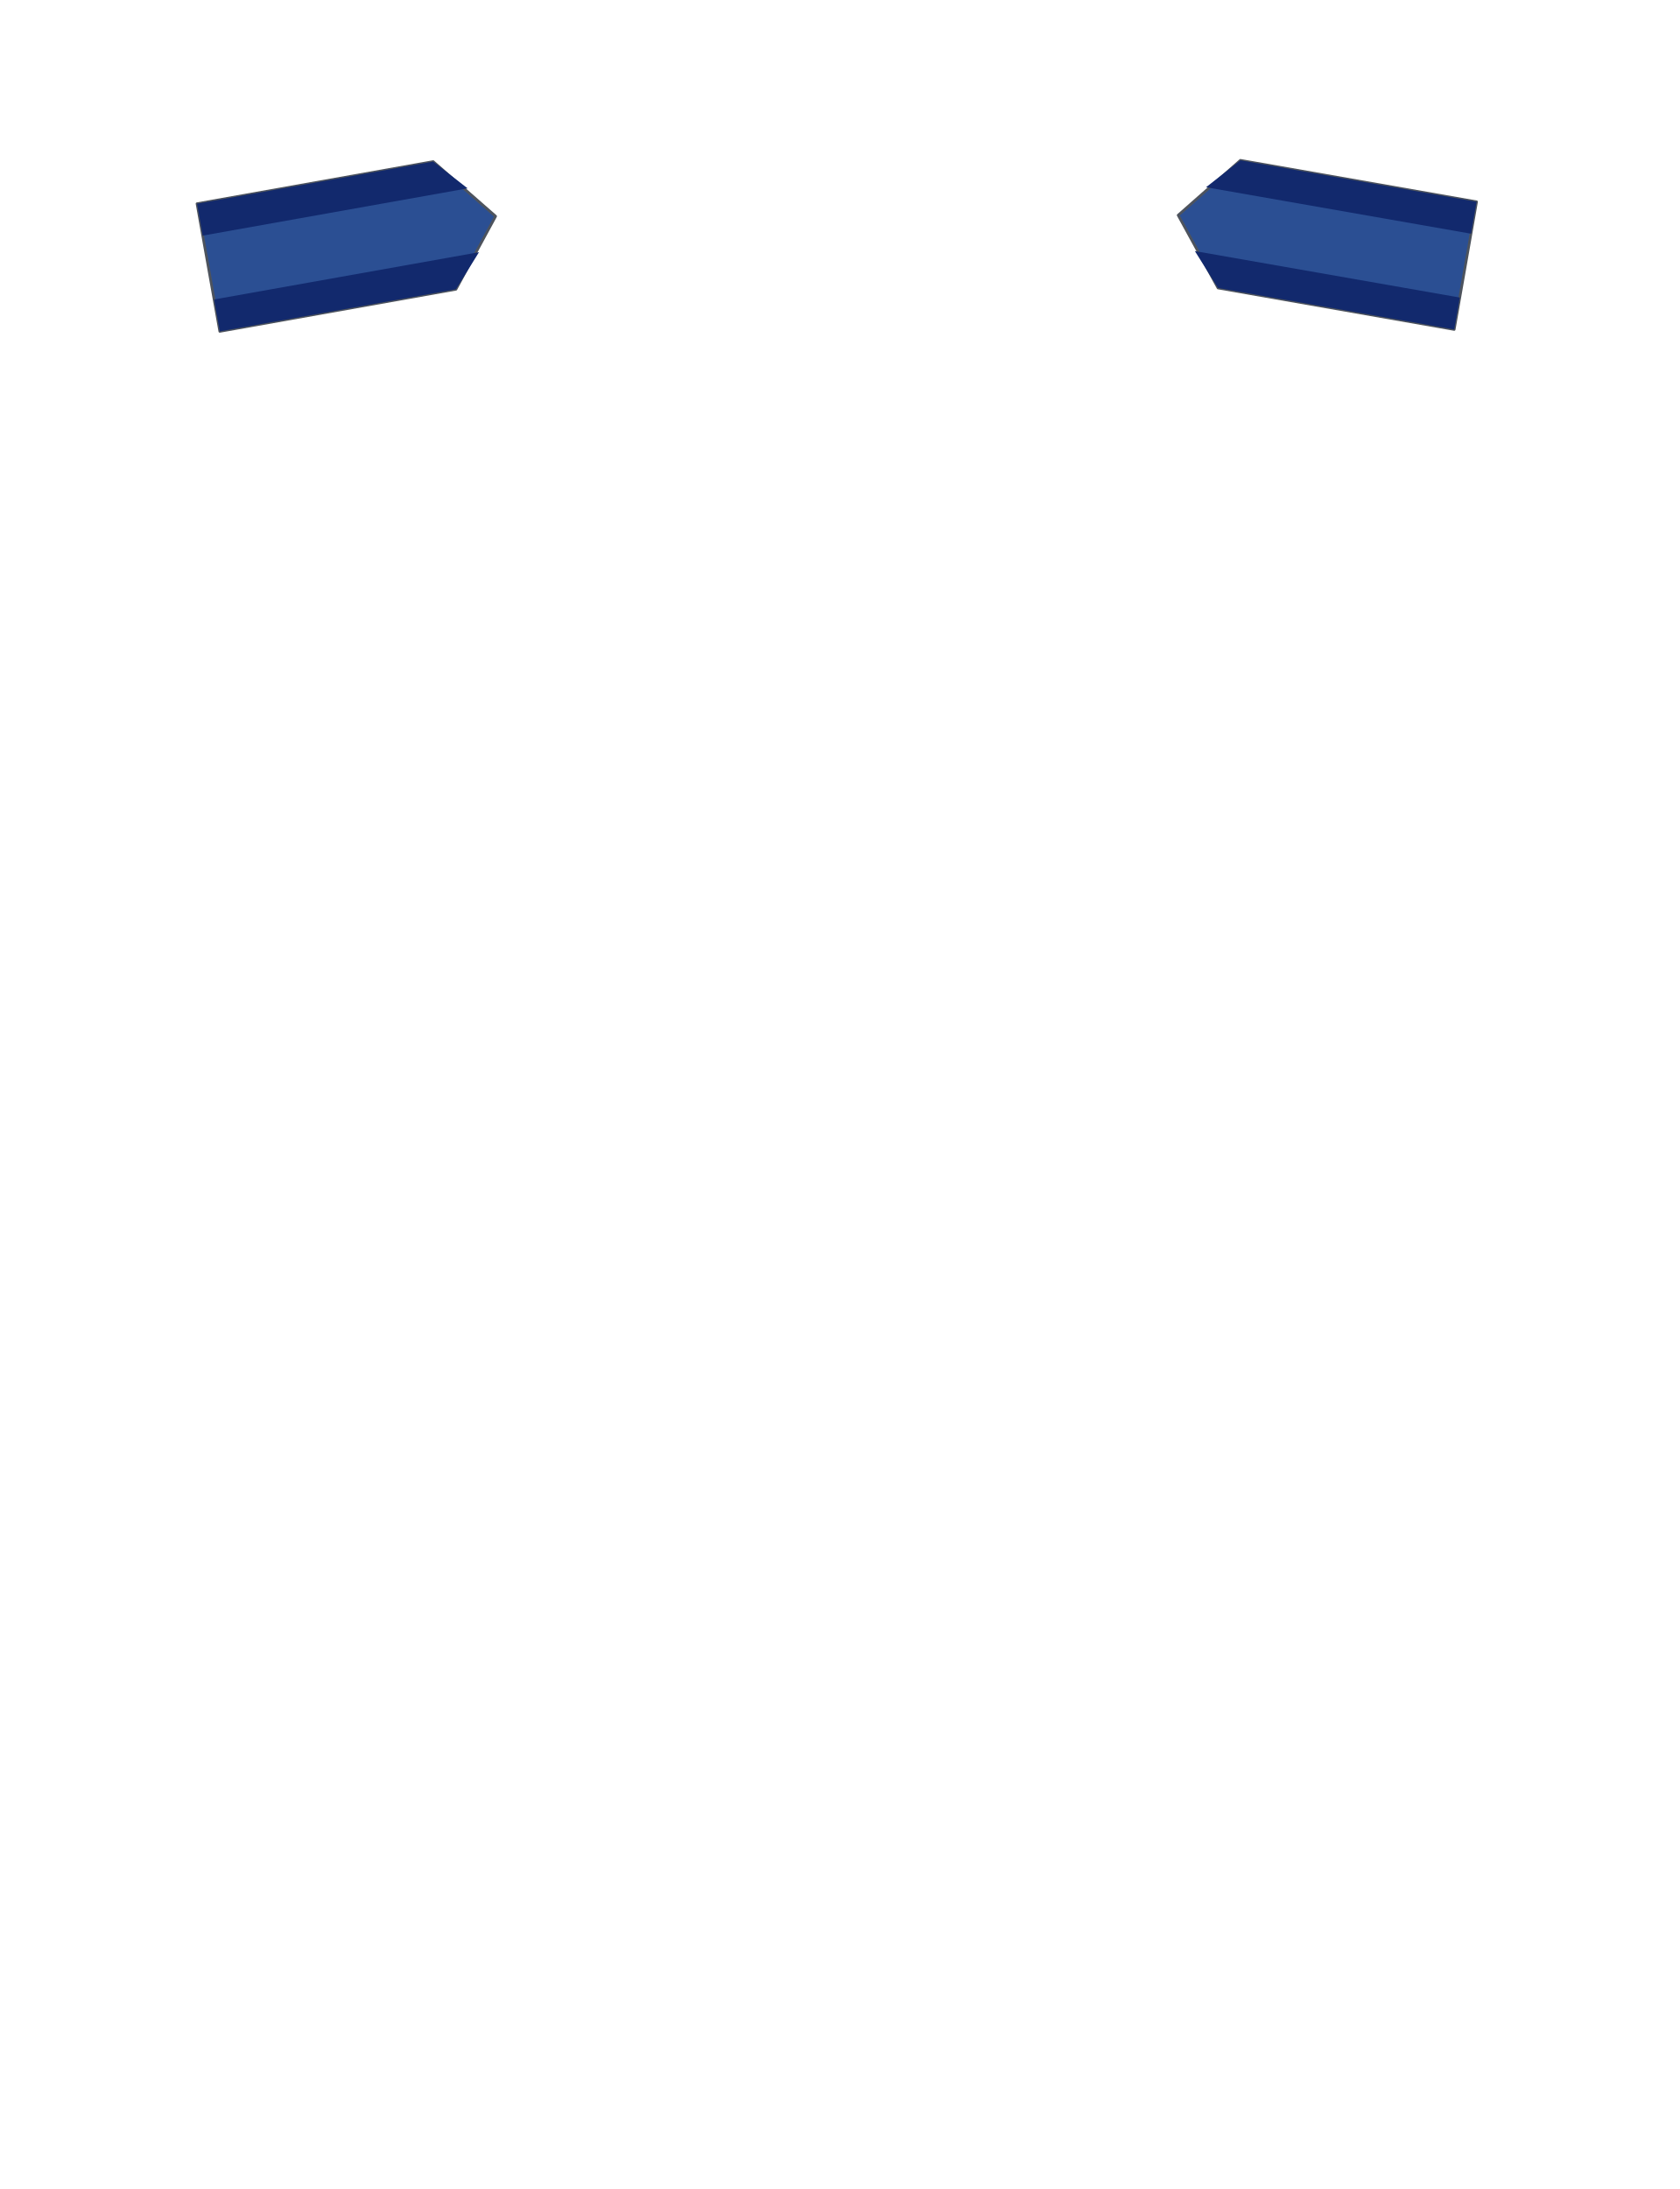
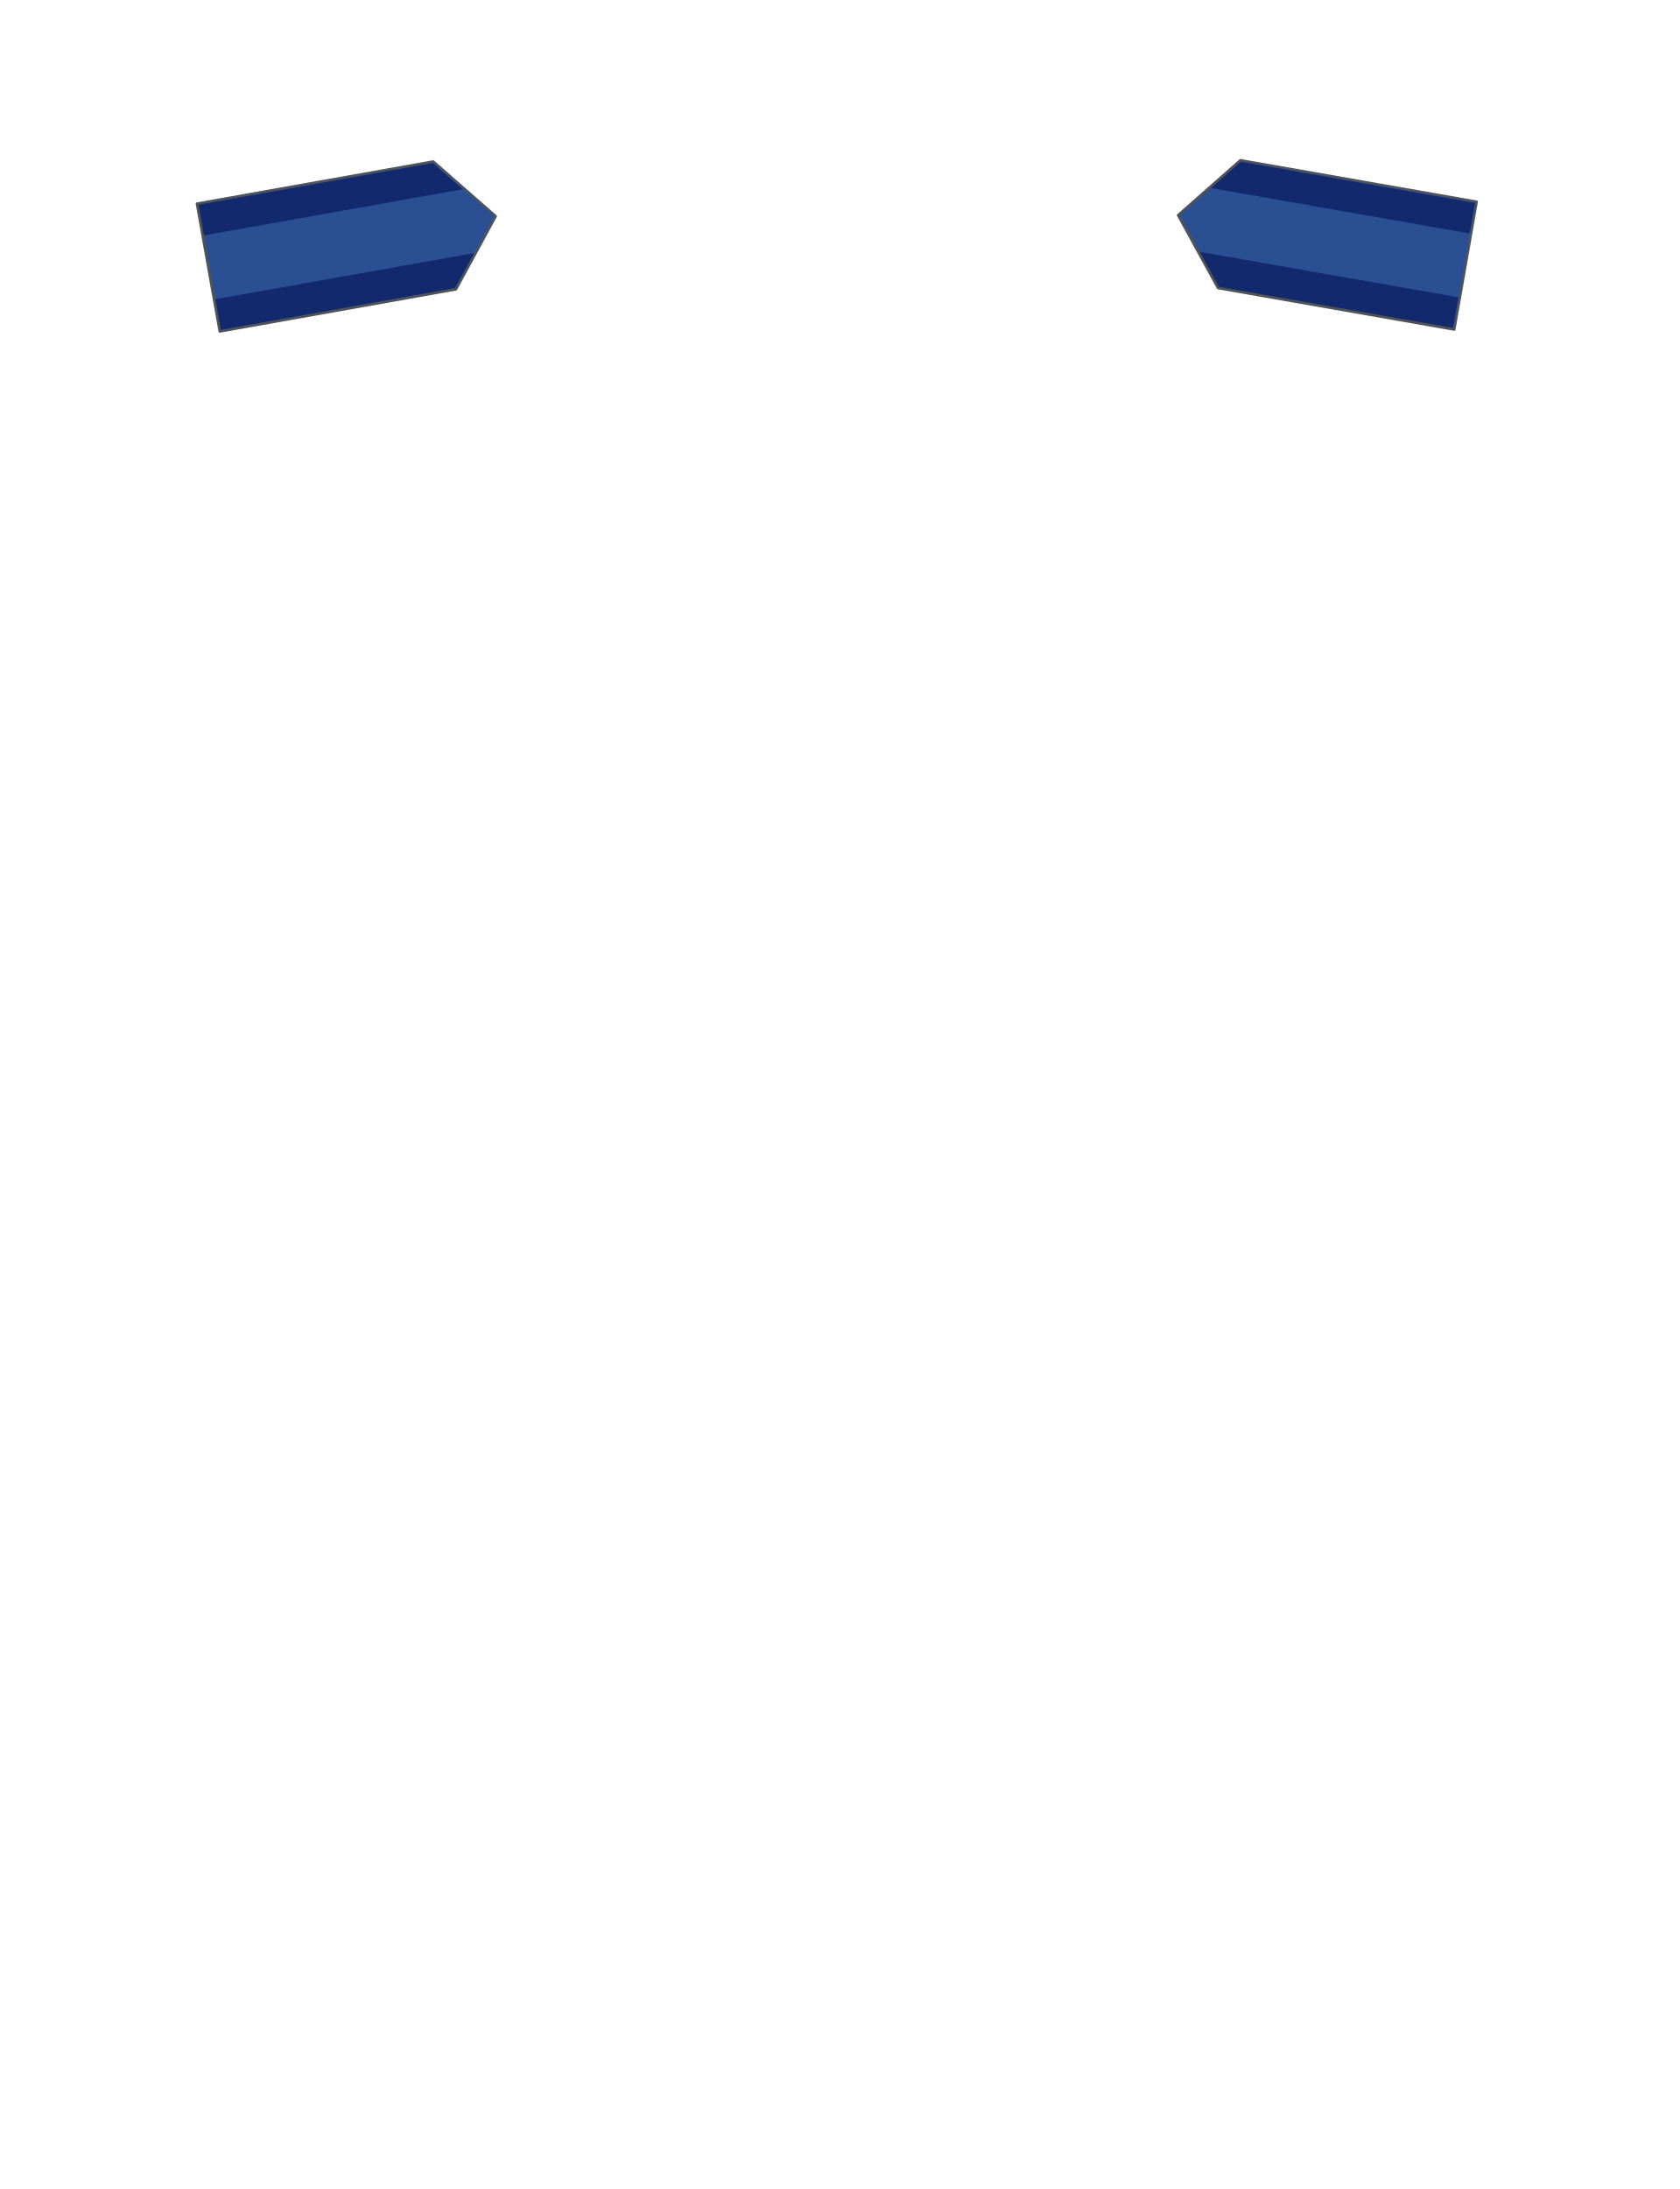
<svg xmlns="http://www.w3.org/2000/svg" width="25.528in" height="33.26in" viewBox="0 0 2552.8 3326" data-asset-id="garment-mess-dress-female-officer-shoulder-boards" data-source="original" data-units="0.01in">
  <defs>
    <linearGradient id="garment-mess-dress-female-officer-shoulder-boards__coatShade" gradientUnits="userSpaceOnUse" x1="-12" y1="0" x2="12" y2="0">
      <stop offset="0" stop-color="#000" stop-opacity=".30" />
      <stop offset=".12" stop-color="#000" stop-opacity=".08" />
      <stop offset=".3" stop-color="#000" stop-opacity="0" />
      <stop offset=".7" stop-color="#000" stop-opacity="0" />
      <stop offset=".88" stop-color="#000" stop-opacity=".08" />
      <stop offset="1" stop-color="#000" stop-opacity=".30" />
    </linearGradient>
    <linearGradient id="garment-mess-dress-female-officer-shoulder-boards__topLight" x1="0" y1="0" x2="0" y2="1">
      <stop offset="0" stop-color="#fff" stop-opacity=".10" />
      <stop offset="1" stop-color="#fff" stop-opacity="0" />
    </linearGradient>
    <radialGradient id="garment-mess-dress-female-officer-shoulder-boards__btn" cx=".4" cy=".35" r=".8">
      <stop offset="0" stop-color="#ffffff" />
      <stop offset=".6" stop-color="#cfd3da" />
      <stop offset="1" stop-color="#8d939e" />
    </radialGradient>
    <linearGradient id="garment-mess-dress-female-officer-shoulder-boards__plate" x1="0" y1="0" x2="0" y2="1">
      <stop offset="0" stop-color="#e4e6ea" />
      <stop offset="1" stop-color="#a9aeb8" />
    </linearGradient>
    <linearGradient id="garment-mess-dress-female-officer-shoulder-boards__satinL" x1="0" y1="0" x2="1" y2="0">
      <stop offset="0" stop-color="#0c1a45" />
      <stop offset=".45" stop-color="#27407f" />
      <stop offset="1" stop-color="#0a1740" />
    </linearGradient>
    <linearGradient id="garment-mess-dress-female-officer-shoulder-boards__satinR" x1="1" y1="0" x2="0" y2="0">
      <stop offset="0" stop-color="#0c1a45" />
      <stop offset=".45" stop-color="#27407f" />
      <stop offset="1" stop-color="#0a1740" />
    </linearGradient>
    <linearGradient id="garment-mess-dress-female-officer-shoulder-boards__coatEdge" gradientUnits="objectBoundingBox" x1="0" y1="0" x2="1" y2="0">
      <stop offset="0" stop-color="#000" stop-opacity=".32" />
      <stop offset=".14" stop-color="#000" stop-opacity=".06" />
      <stop offset=".5" stop-color="#000" stop-opacity="0" />
      <stop offset=".86" stop-color="#000" stop-opacity=".06" />
      <stop offset="1" stop-color="#000" stop-opacity=".32" />
    </linearGradient>
    <linearGradient id="garment-mess-dress-female-officer-shoulder-boards__shirtShade" x1="0" y1="0" x2="1" y2="0">
      <stop offset="0" stop-color="#8d94a8" stop-opacity=".55" />
      <stop offset=".22" stop-color="#8d94a8" stop-opacity="0" />
      <stop offset=".78" stop-color="#8d94a8" stop-opacity="0" />
      <stop offset="1" stop-color="#8d94a8" stop-opacity=".55" />
    </linearGradient>
    <linearGradient id="garment-mess-dress-female-officer-shoulder-boards__cumGrad" x1="0" y1="0" x2="0" y2="1">
      <stop offset="0" stop-color="#1c3374" />
      <stop offset="1" stop-color="#091944" />
    </linearGradient>
    <linearGradient id="garment-mess-dress-female-officer-shoulder-boards__satinBow" x1="0" y1="0" x2="0" y2="1">
      <stop offset="0" stop-color="#24397a" />
      <stop offset="1" stop-color="#0b1944" />
    </linearGradient>
  </defs>
  <g id="garment-mess-dress-female-officer-shoulder-boards__art" transform="translate(1276.400 25.000) scale(100)">
    <g id="garment-mess-dress-female-officer-shoulder-boards__shoulder-board-right">
-       <path id="garment-mess-dress-female-officer-shoulder-boards__shoulder-board-right-body" d="M-9.770,2.845L-6.181,2.205L-5.232,3.036L-5.835,4.145L-9.424,4.785Z" fill="#2b4f93" stroke="#4d535d" stroke-width=".04" stroke-linejoin="round" />
-       <path d="M-9.770,2.845L-6.181,2.205L-5.658,2.612L-9.683,3.330Z" fill="#12296d" />
-       <path d="M-9.424,4.785L-5.835,4.145L-5.485,3.582L-9.510,4.300Z" fill="#12296d" />
+       <path id="garment-mess-dress-female-officer-shoulder-boards__shoulder-board-right-body" d="M-9.770,2.845L-6.181,2.205L-5.232,3.036L-5.835,4.145L-9.424,4.785Z" fill="#2b4f93" stroke="none" />
+       <path d="M-9.770,2.845L-6.181,2.205L-5.706,2.621L-9.683,3.330Z" fill="#12296d" />
+       <path d="M-9.424,4.785L-5.835,4.145L-5.533,3.591L-9.510,4.300Z" fill="#12296d" />
+       <path id="garment-mess-dress-female-officer-shoulder-boards__shoulder-board-right-edge" d="M-9.770,2.845L-6.181,2.205L-5.232,3.036L-5.835,4.145L-9.424,4.785Z" fill="none" stroke="#4d535d" stroke-width=".04" stroke-linejoin="round" />
    </g>
    <g id="garment-mess-dress-female-officer-shoulder-boards__rank-slot-right">
      <rect x="-8.689" y="2.807" width="2.113" height="1.316" fill="none" />
    </g>
    <g id="garment-mess-dress-female-officer-shoulder-boards__shoulder-board-left">
-       <path id="garment-mess-dress-female-officer-shoulder-boards__shoulder-board-left-body" d="M9.675,2.816L6.086,2.186L5.140,3.020L5.746,4.126L9.335,4.756Z" fill="#2b4f93" stroke="#4d535d" stroke-width=".04" stroke-linejoin="round" />
-       <path d="M9.675,2.816L6.086,2.186L5.564,2.595L9.590,3.301Z" fill="#12296d" />
-       <path d="M9.335,4.756L5.746,4.126L5.394,3.565L9.420,4.271Z" fill="#12296d" />
+       <path id="garment-mess-dress-female-officer-shoulder-boards__shoulder-board-left-body" d="M9.675,2.816L6.086,2.186L5.140,3.020L5.746,4.126L9.335,4.756Z" fill="#2b4f93" stroke="none" />
+       <path d="M9.675,2.816L6.086,2.186L5.613,2.603L9.590,3.301Z" fill="#12296d" />
+       <path d="M9.335,4.756L5.746,4.126L5.443,3.573L9.420,4.271Z" fill="#12296d" />
+       <path id="garment-mess-dress-female-officer-shoulder-boards__shoulder-board-left-edge" d="M9.675,2.816L6.086,2.186L5.140,3.020L5.746,4.126L9.335,4.756Z" fill="none" stroke="#4d535d" stroke-width=".04" stroke-linejoin="round" />
    </g>
    <g id="garment-mess-dress-female-officer-shoulder-boards__rank-slot-left">
      <rect x="6.485" y="2.786" width="2.110" height="1.311" fill="none" />
    </g>
  </g>
</svg>
